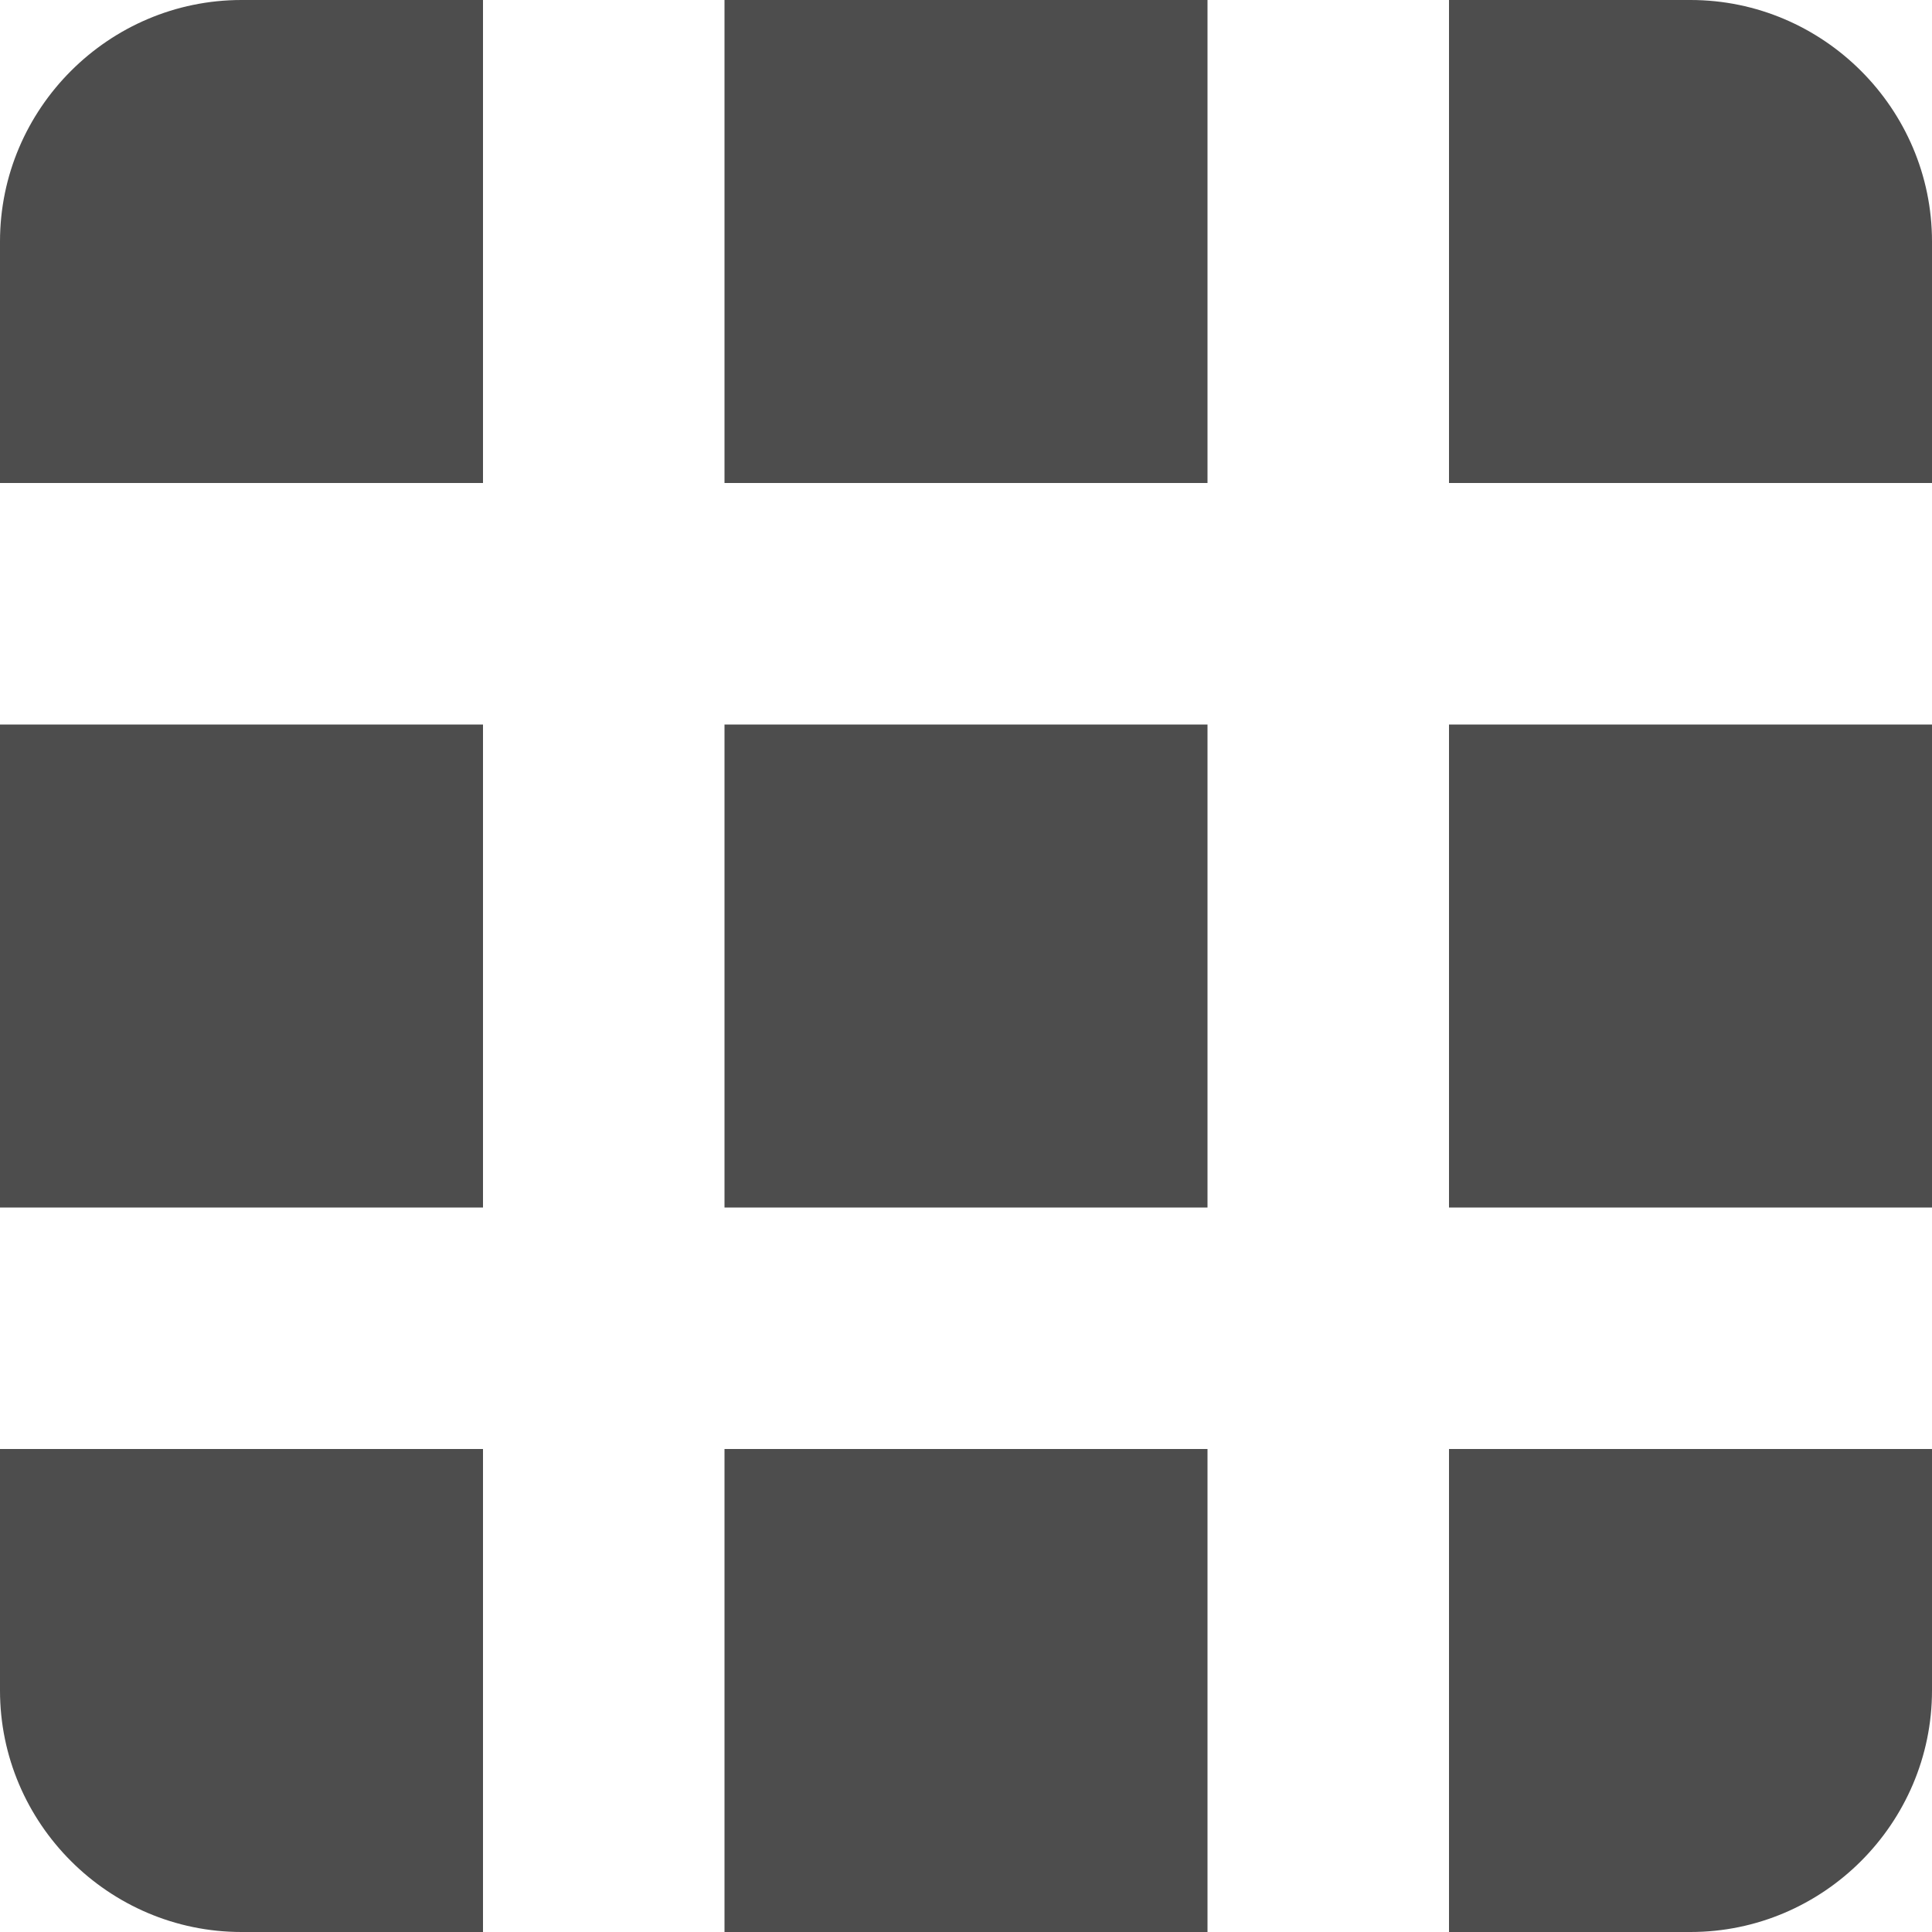
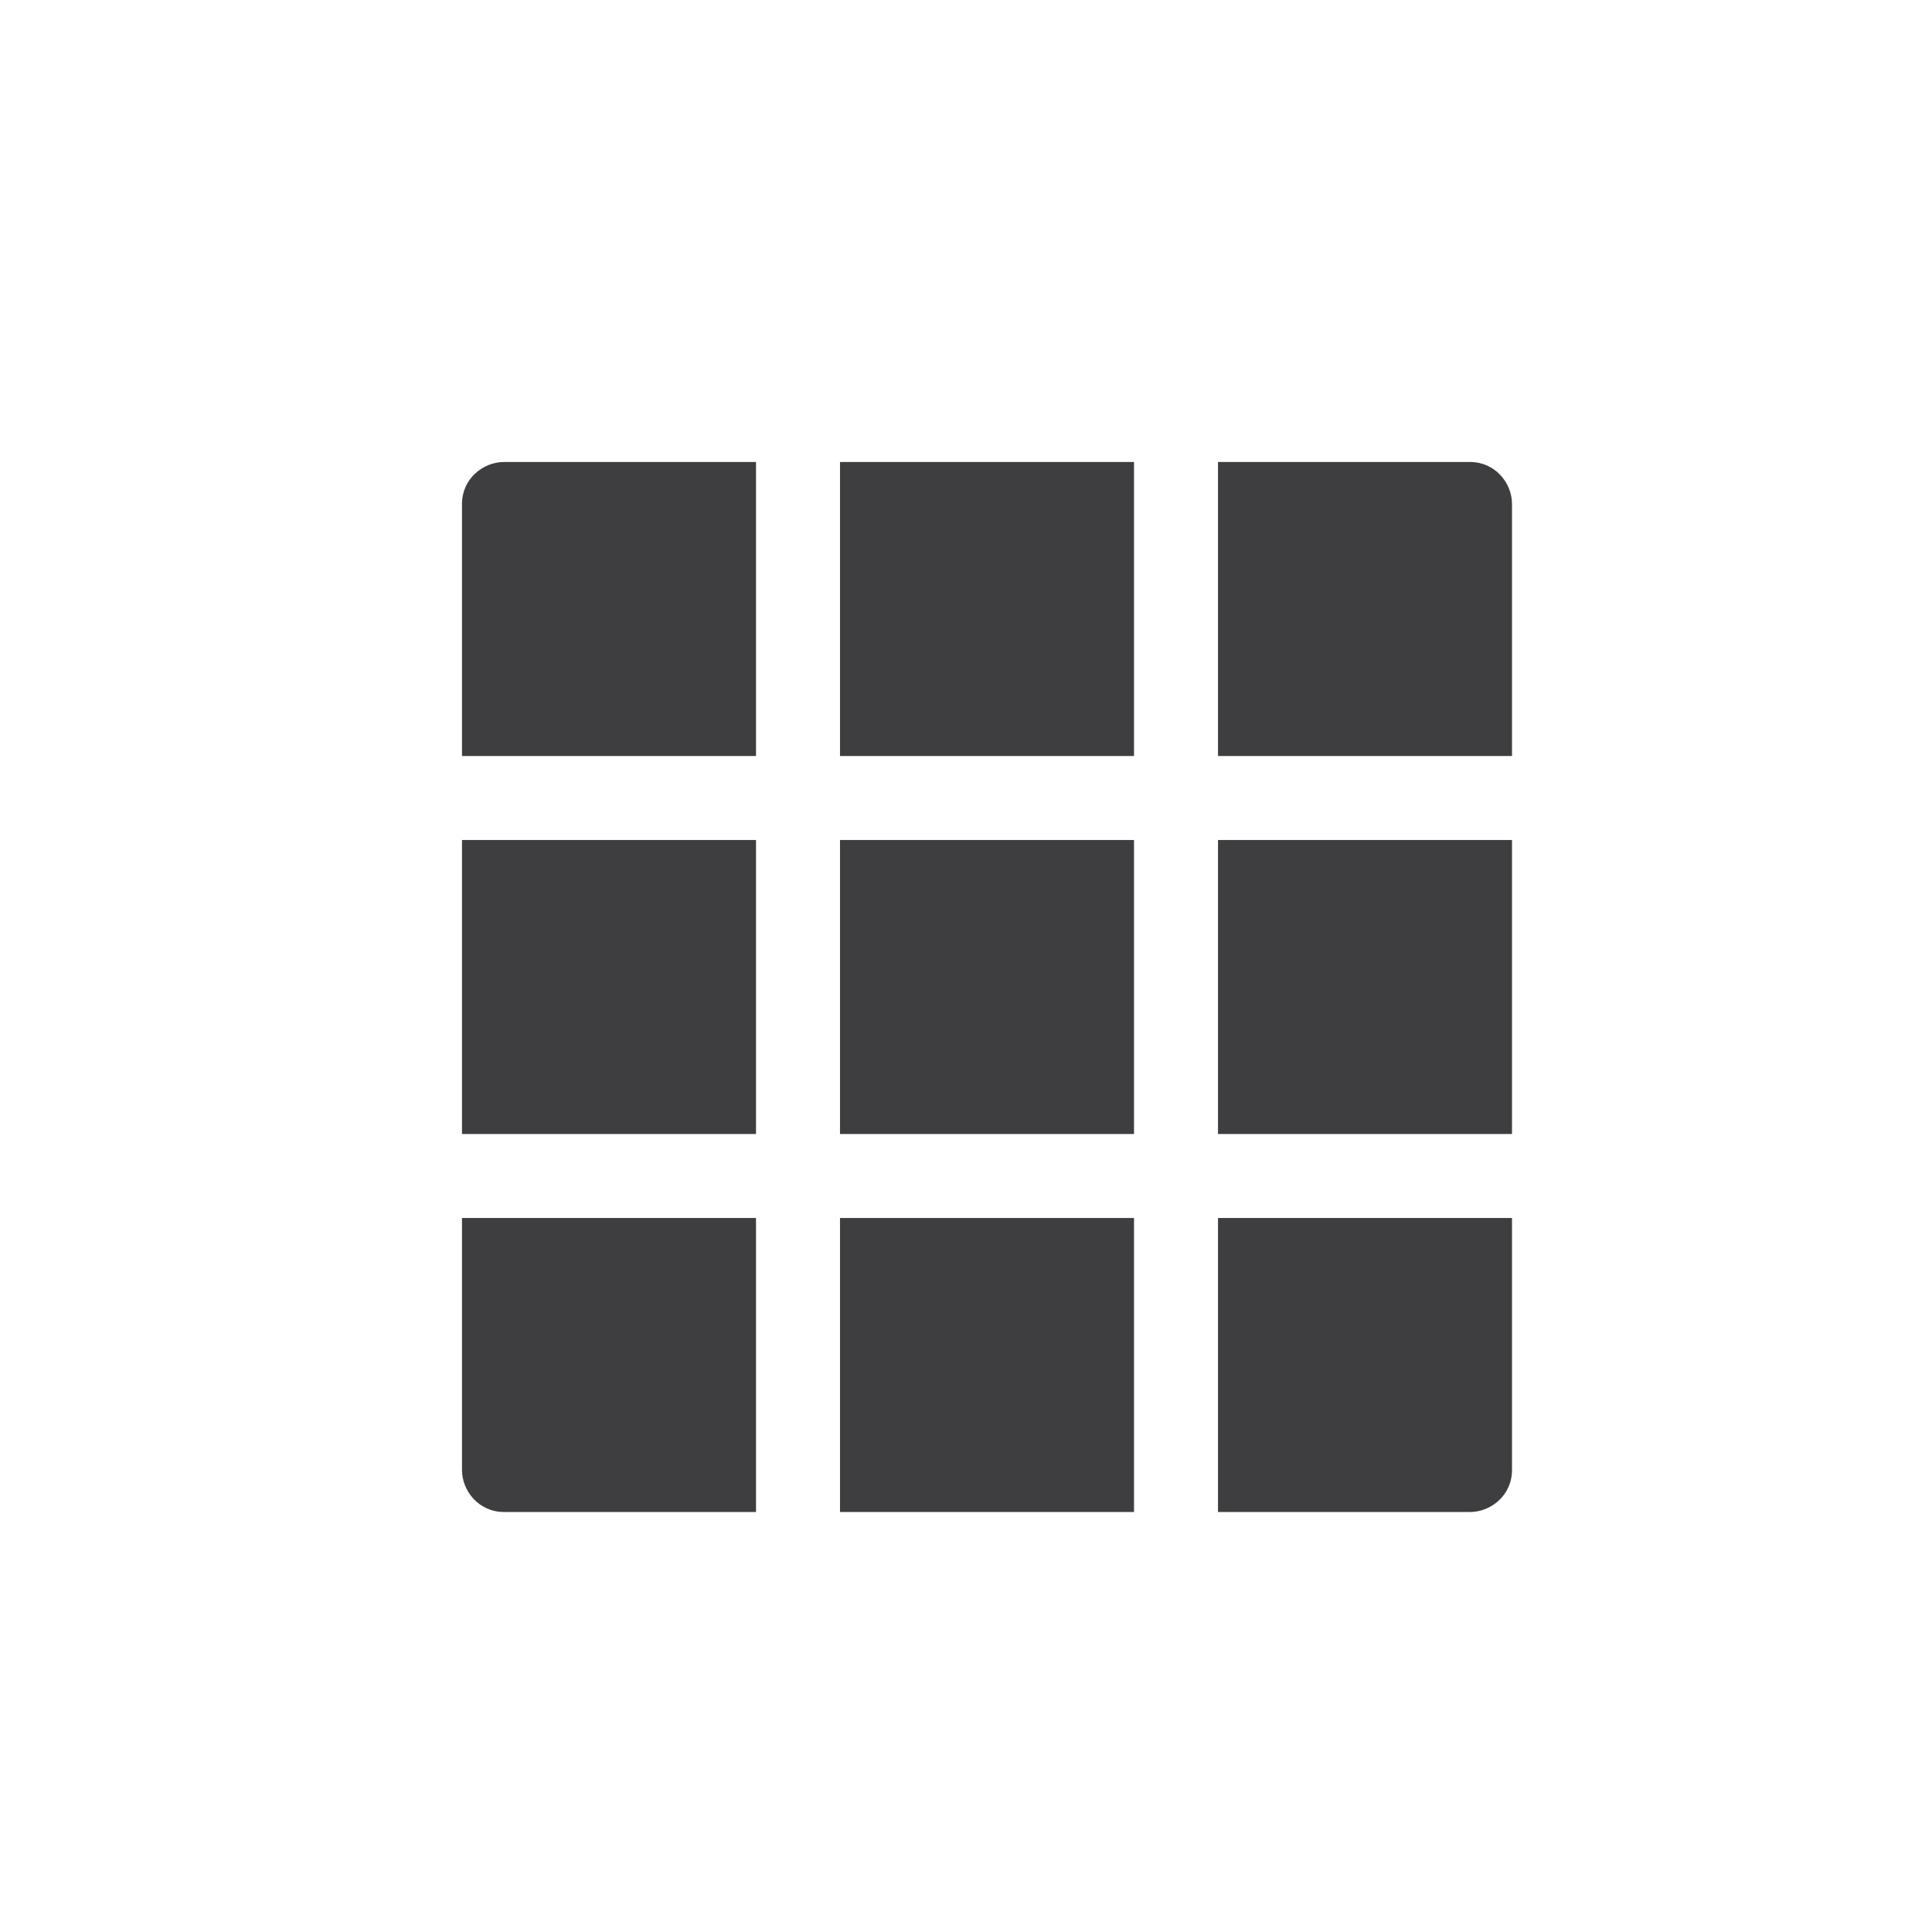
- <svg xmlns="http://www.w3.org/2000/svg" version="1.1" id="Layer_1" x="0px" y="0px" viewBox="0 0 16 16" style="enable-background:new 0 0 16 16;" xml:space="preserve">
+ <svg xmlns="http://www.w3.org/2000/svg" version="1.1" id="Layer_1" x="0px" y="0px" viewBox="0 0 46 46" style="enable-background:new 0 0 46 46;" xml:space="preserve">
  <style type="text/css">
- 	.st0{fill:#4D4D4D;}
+ 	.st0{fill:#3E3D40;}
</style>
-   <path class="st0" d="M12,12h4v2c0,1.1-0.9,2-2,2h-2V12L12,12z M0,12h4v4H2c-1.1,0-2-0.9-2-2V12L0,12z M12,6h4v4h-4V6L12,6z M6,6h4v4  H6V6L6,6z M0,6h4v4H0V6L0,6z M12,0h2c1.1,0,2,0.9,2,2v2h-4V0L12,0z M6,0h4v4H6V0L6,0z M6,12h4v4H6V12L6,12z M0,2c0-1.1,0.9-2,2-2h2  v4H0V2L0,2z" />
+   <path class="st0" d="M11,29v6c0,0.5,0.4,1,1,1h6v-7H11z" />
+   <rect x="20" y="11" class="st0" width="7" height="7" />
+   <rect x="11" y="20" class="st0" width="7" height="7" />
+   <path class="st0" d="M18,11h-6c-0.5,0-1,0.4-1,1v6h7V11z" />
+   <rect x="20" y="29" class="st0" width="7" height="7" />
+   <path class="st0" d="M35,11h-6v7h7v-6C36,11.5,35.6,11,35,11z" />
+   <path class="st0" d="M29,36h6c0.5,0,1-0.4,1-1v-6h-7V36z" />
+   <rect x="20" y="20" class="st0" width="7" height="7" />
+   <rect x="29" y="20" class="st0" width="7" height="7" />
</svg>
